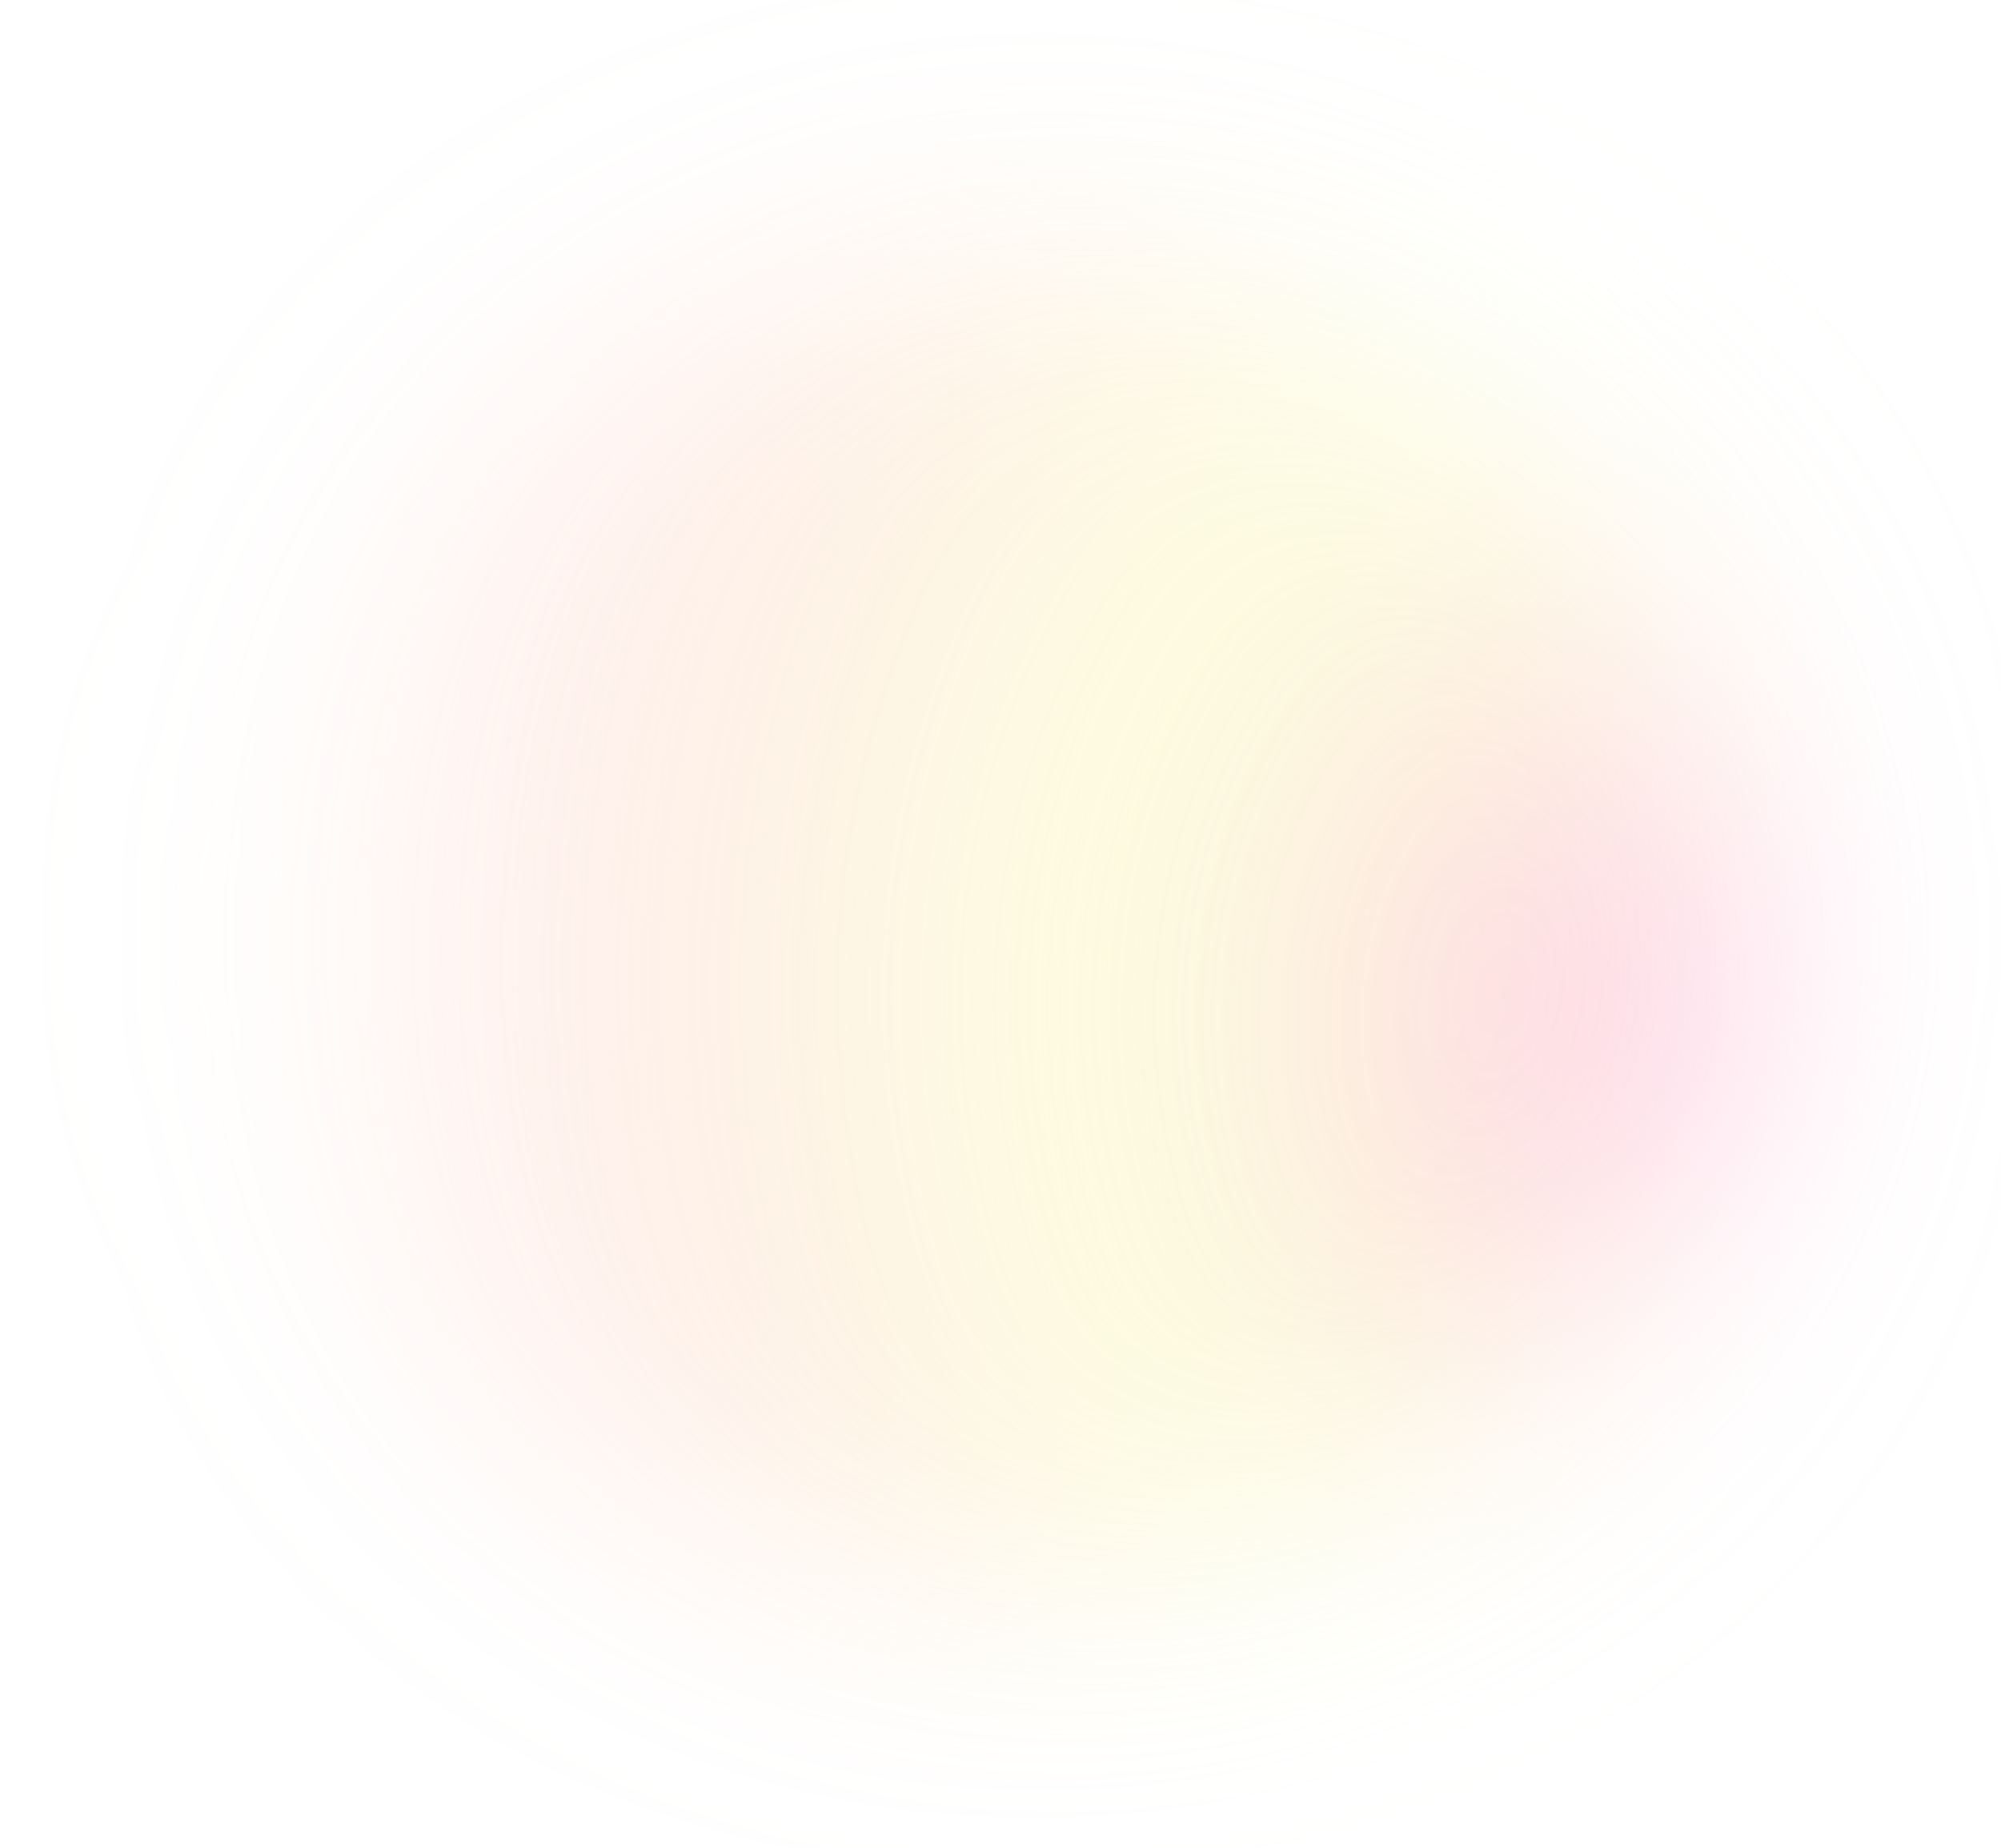
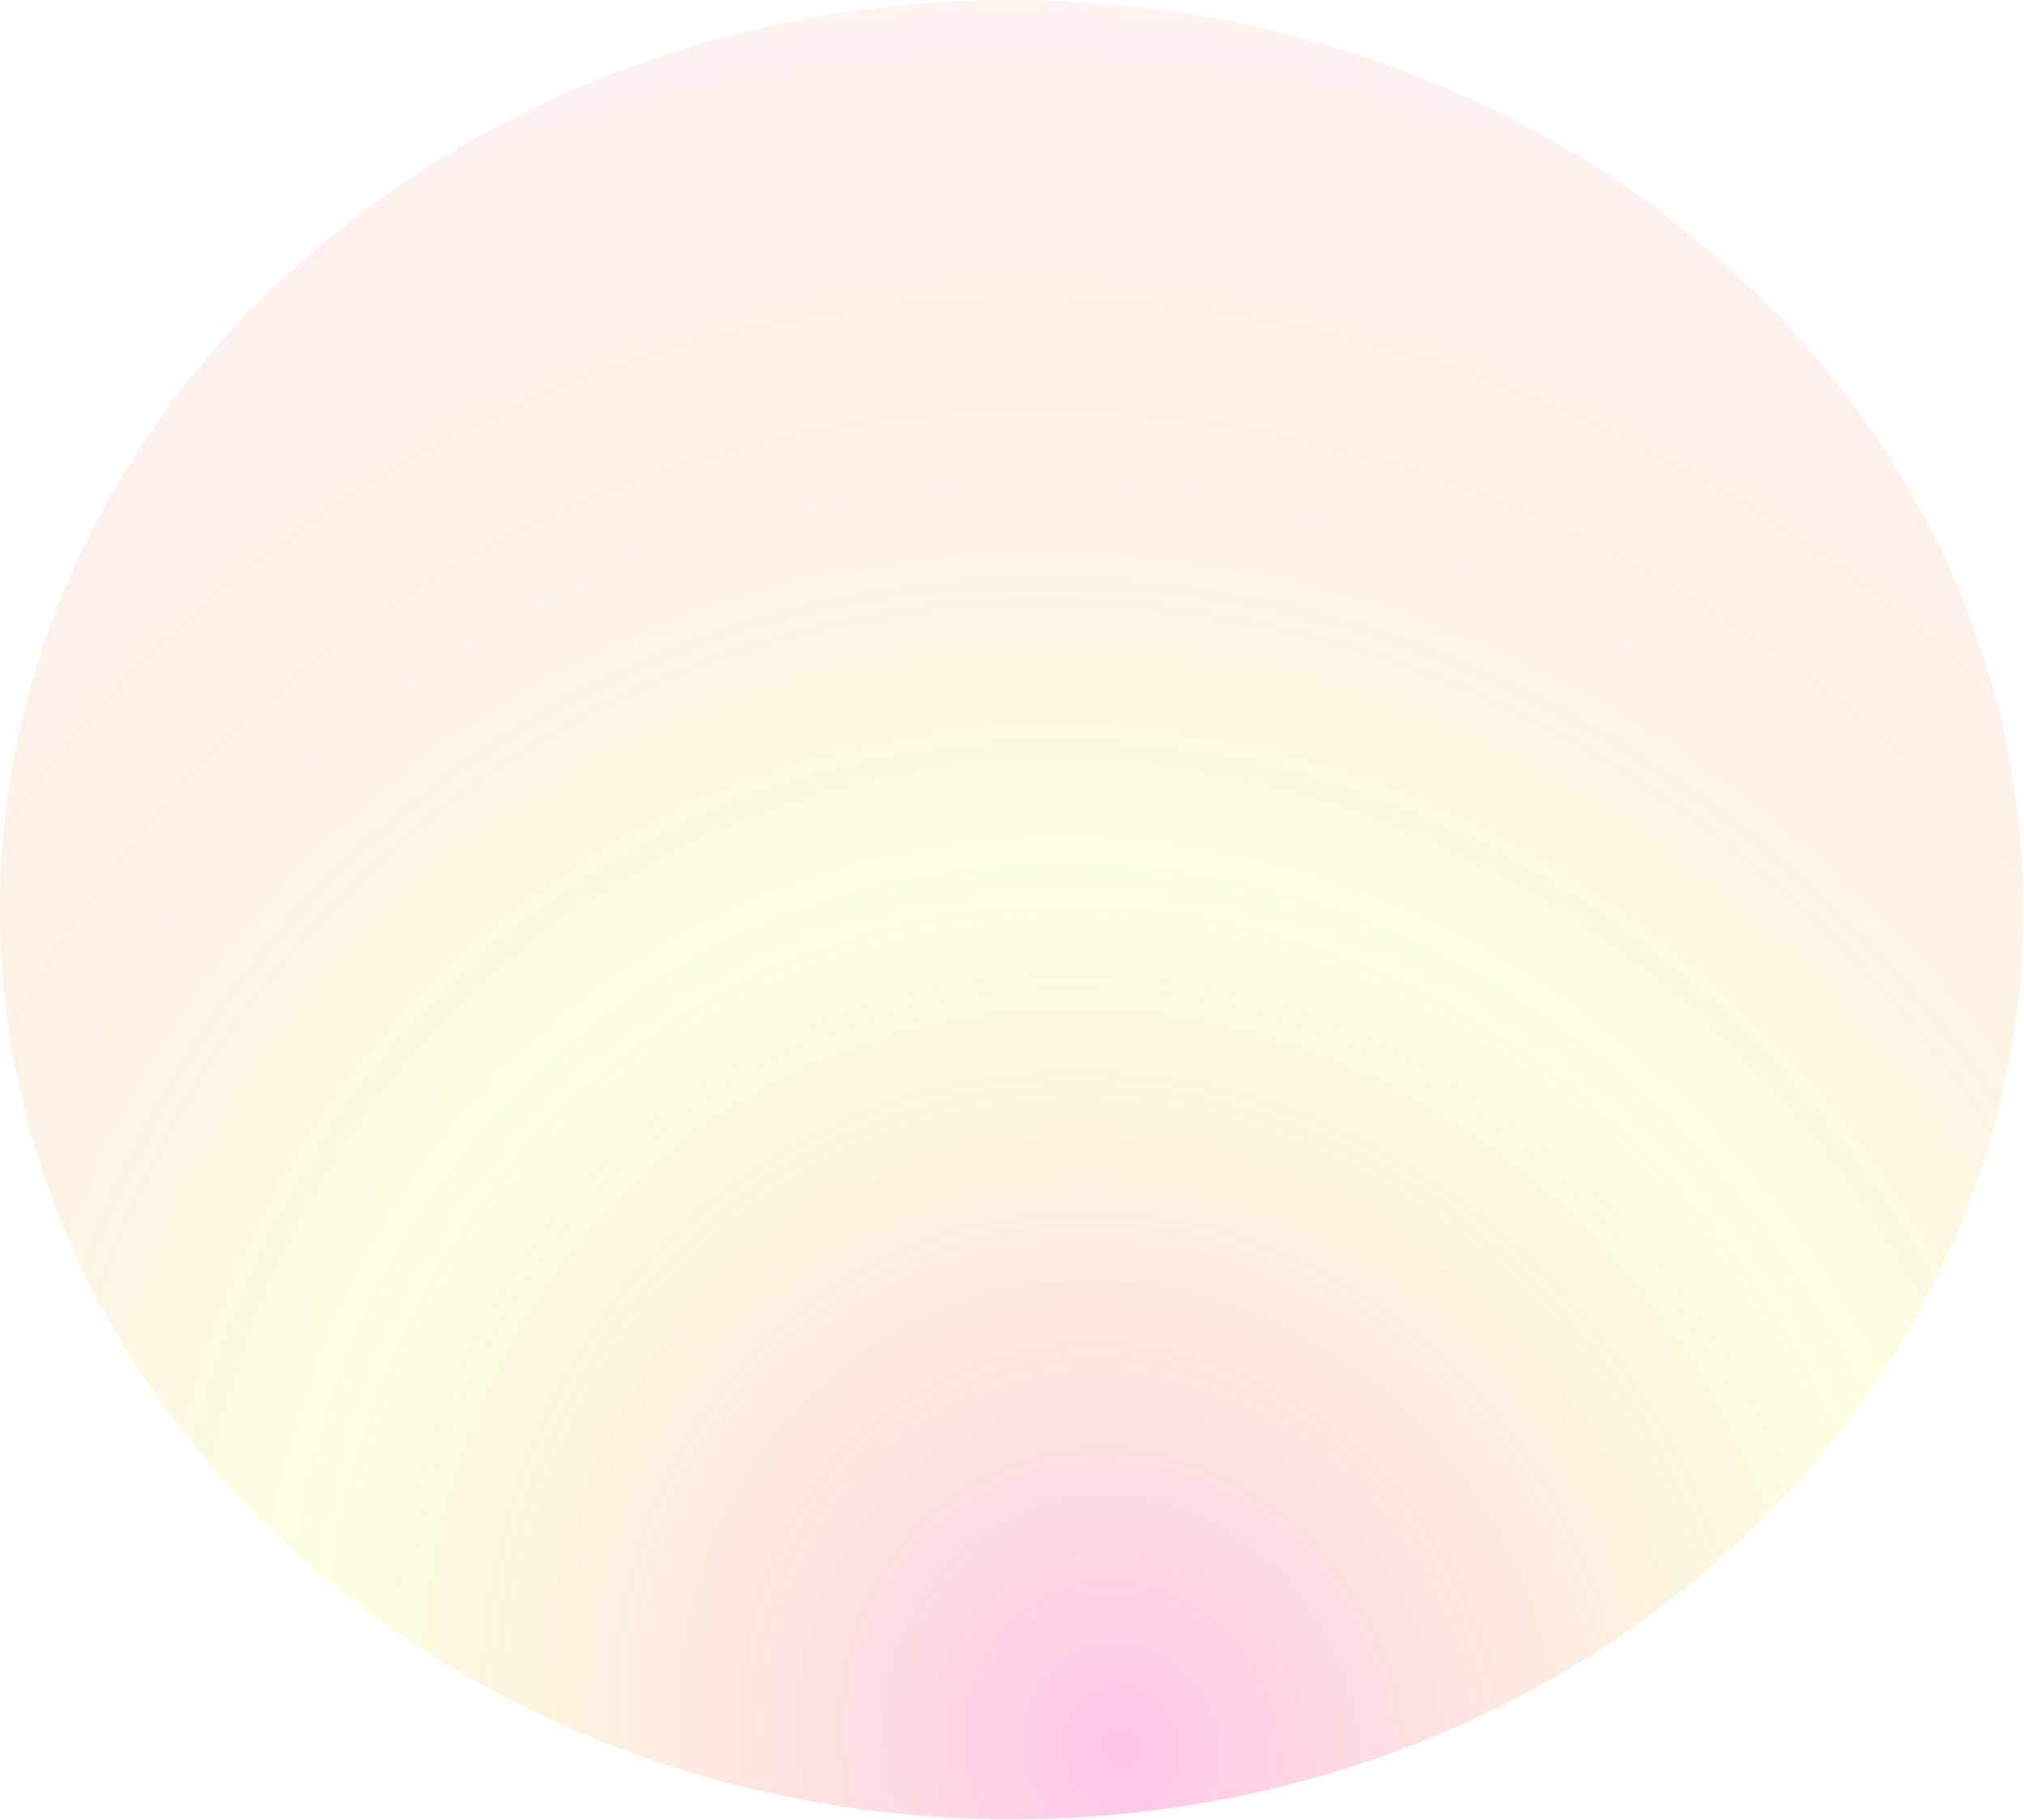
- <svg xmlns="http://www.w3.org/2000/svg" width="1581" height="1460" viewBox="0 0 1581 1460" fill="none">
-   <g opacity="0.6" filter="url(#filter0_f_4388_2927)">
-     <ellipse cx="790.5" cy="729" rx="590.5" ry="531" transform="rotate(180 790.5 729)" fill="url(#paint0_radial_4388_2927)" />
-   </g>
+ <svg xmlns="http://www.w3.org/2000/svg" id="Layer_1" version="1.1" viewBox="0 0 1181 1062">
  <defs>
-     <filter id="filter0_f_4388_2927" x="0" y="-2" width="1581" height="1462" filterUnits="userSpaceOnUse" color-interpolation-filters="sRGB">
-       <feFlood flood-opacity="0" result="BackgroundImageFix" />
-       <feBlend mode="normal" in="SourceGraphic" in2="BackgroundImageFix" result="shape" />
-       <feGaussianBlur stdDeviation="100" result="effect1_foregroundBlur_4388_2927" />
-     </filter>
-     <radialGradient id="paint0_radial_4388_2927" cx="0" cy="0" r="1" gradientUnits="userSpaceOnUse" gradientTransform="translate(219.958 618.809) rotate(-25.0248) scale(1156.83 1286.22)">
-       <stop stop-color="#FF9DDA" />
-       <stop offset="0.44" stop-color="#F7FF9D" stop-opacity="0.52" />
-       <stop offset="0.84" stop-color="#FF8B7B" stop-opacity="0.2" />
-       <stop offset="1" stop-color="#F7FF9D" stop-opacity="0" />
+     <style>
+       .st0 {
+         fill: url(#radial-gradient);
+       }
+ 
+       .st1 {
+         opacity: .6;
+       }
+     </style>
+     <radialGradient id="radial-gradient" cx="-369.2" cy="1071.9" fx="-369.2" fy="1071.9" r="1" gradientTransform="translate(-969064.3 -1067988.3) rotate(155) scale(1156.8 -1286.2)" gradientUnits="userSpaceOnUse">
+       <stop offset="0" stop-color="#ff9dda" />
+       <stop offset=".4" stop-color="#f7ff9d" stop-opacity=".5" />
+       <stop offset=".8" stop-color="#ff8b7b" stop-opacity=".2" />
+       <stop offset="1" stop-color="#f7ff9d" stop-opacity="0" />
    </radialGradient>
  </defs>
+   <g class="st1">
+     <ellipse class="st0" cx="590.5" cy="531" rx="590.5" ry="531" />
+   </g>
</svg>
